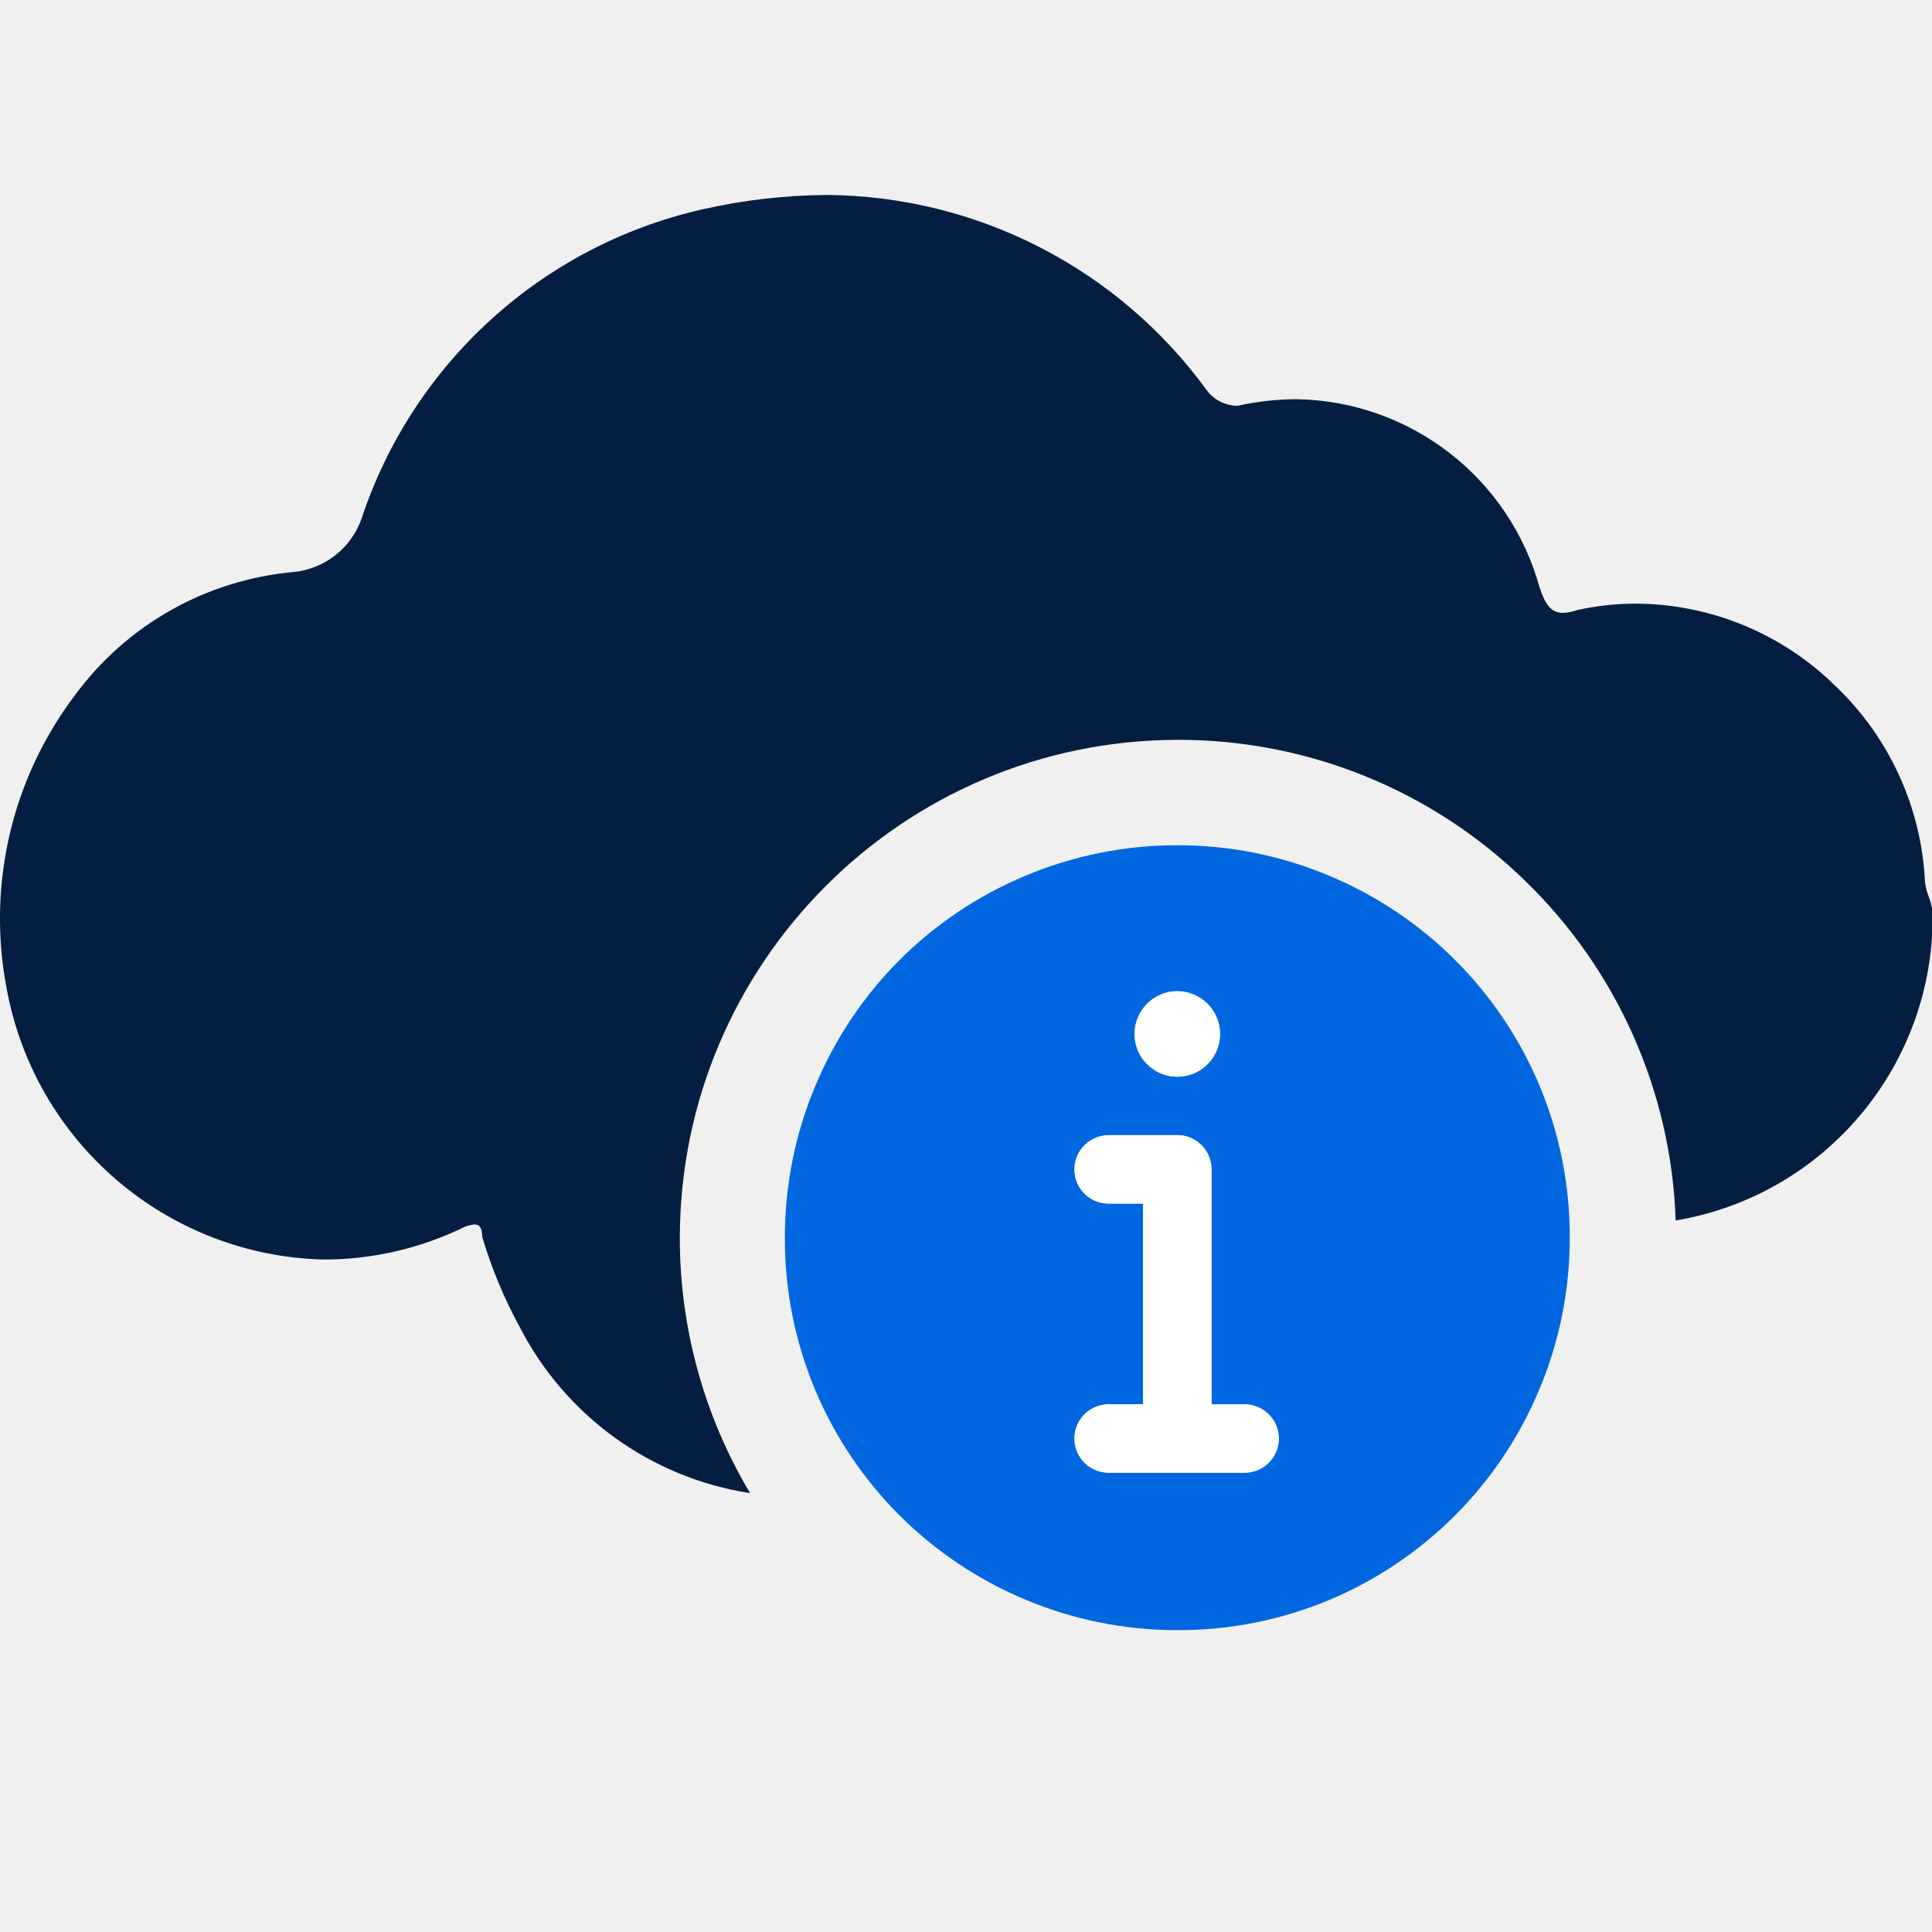
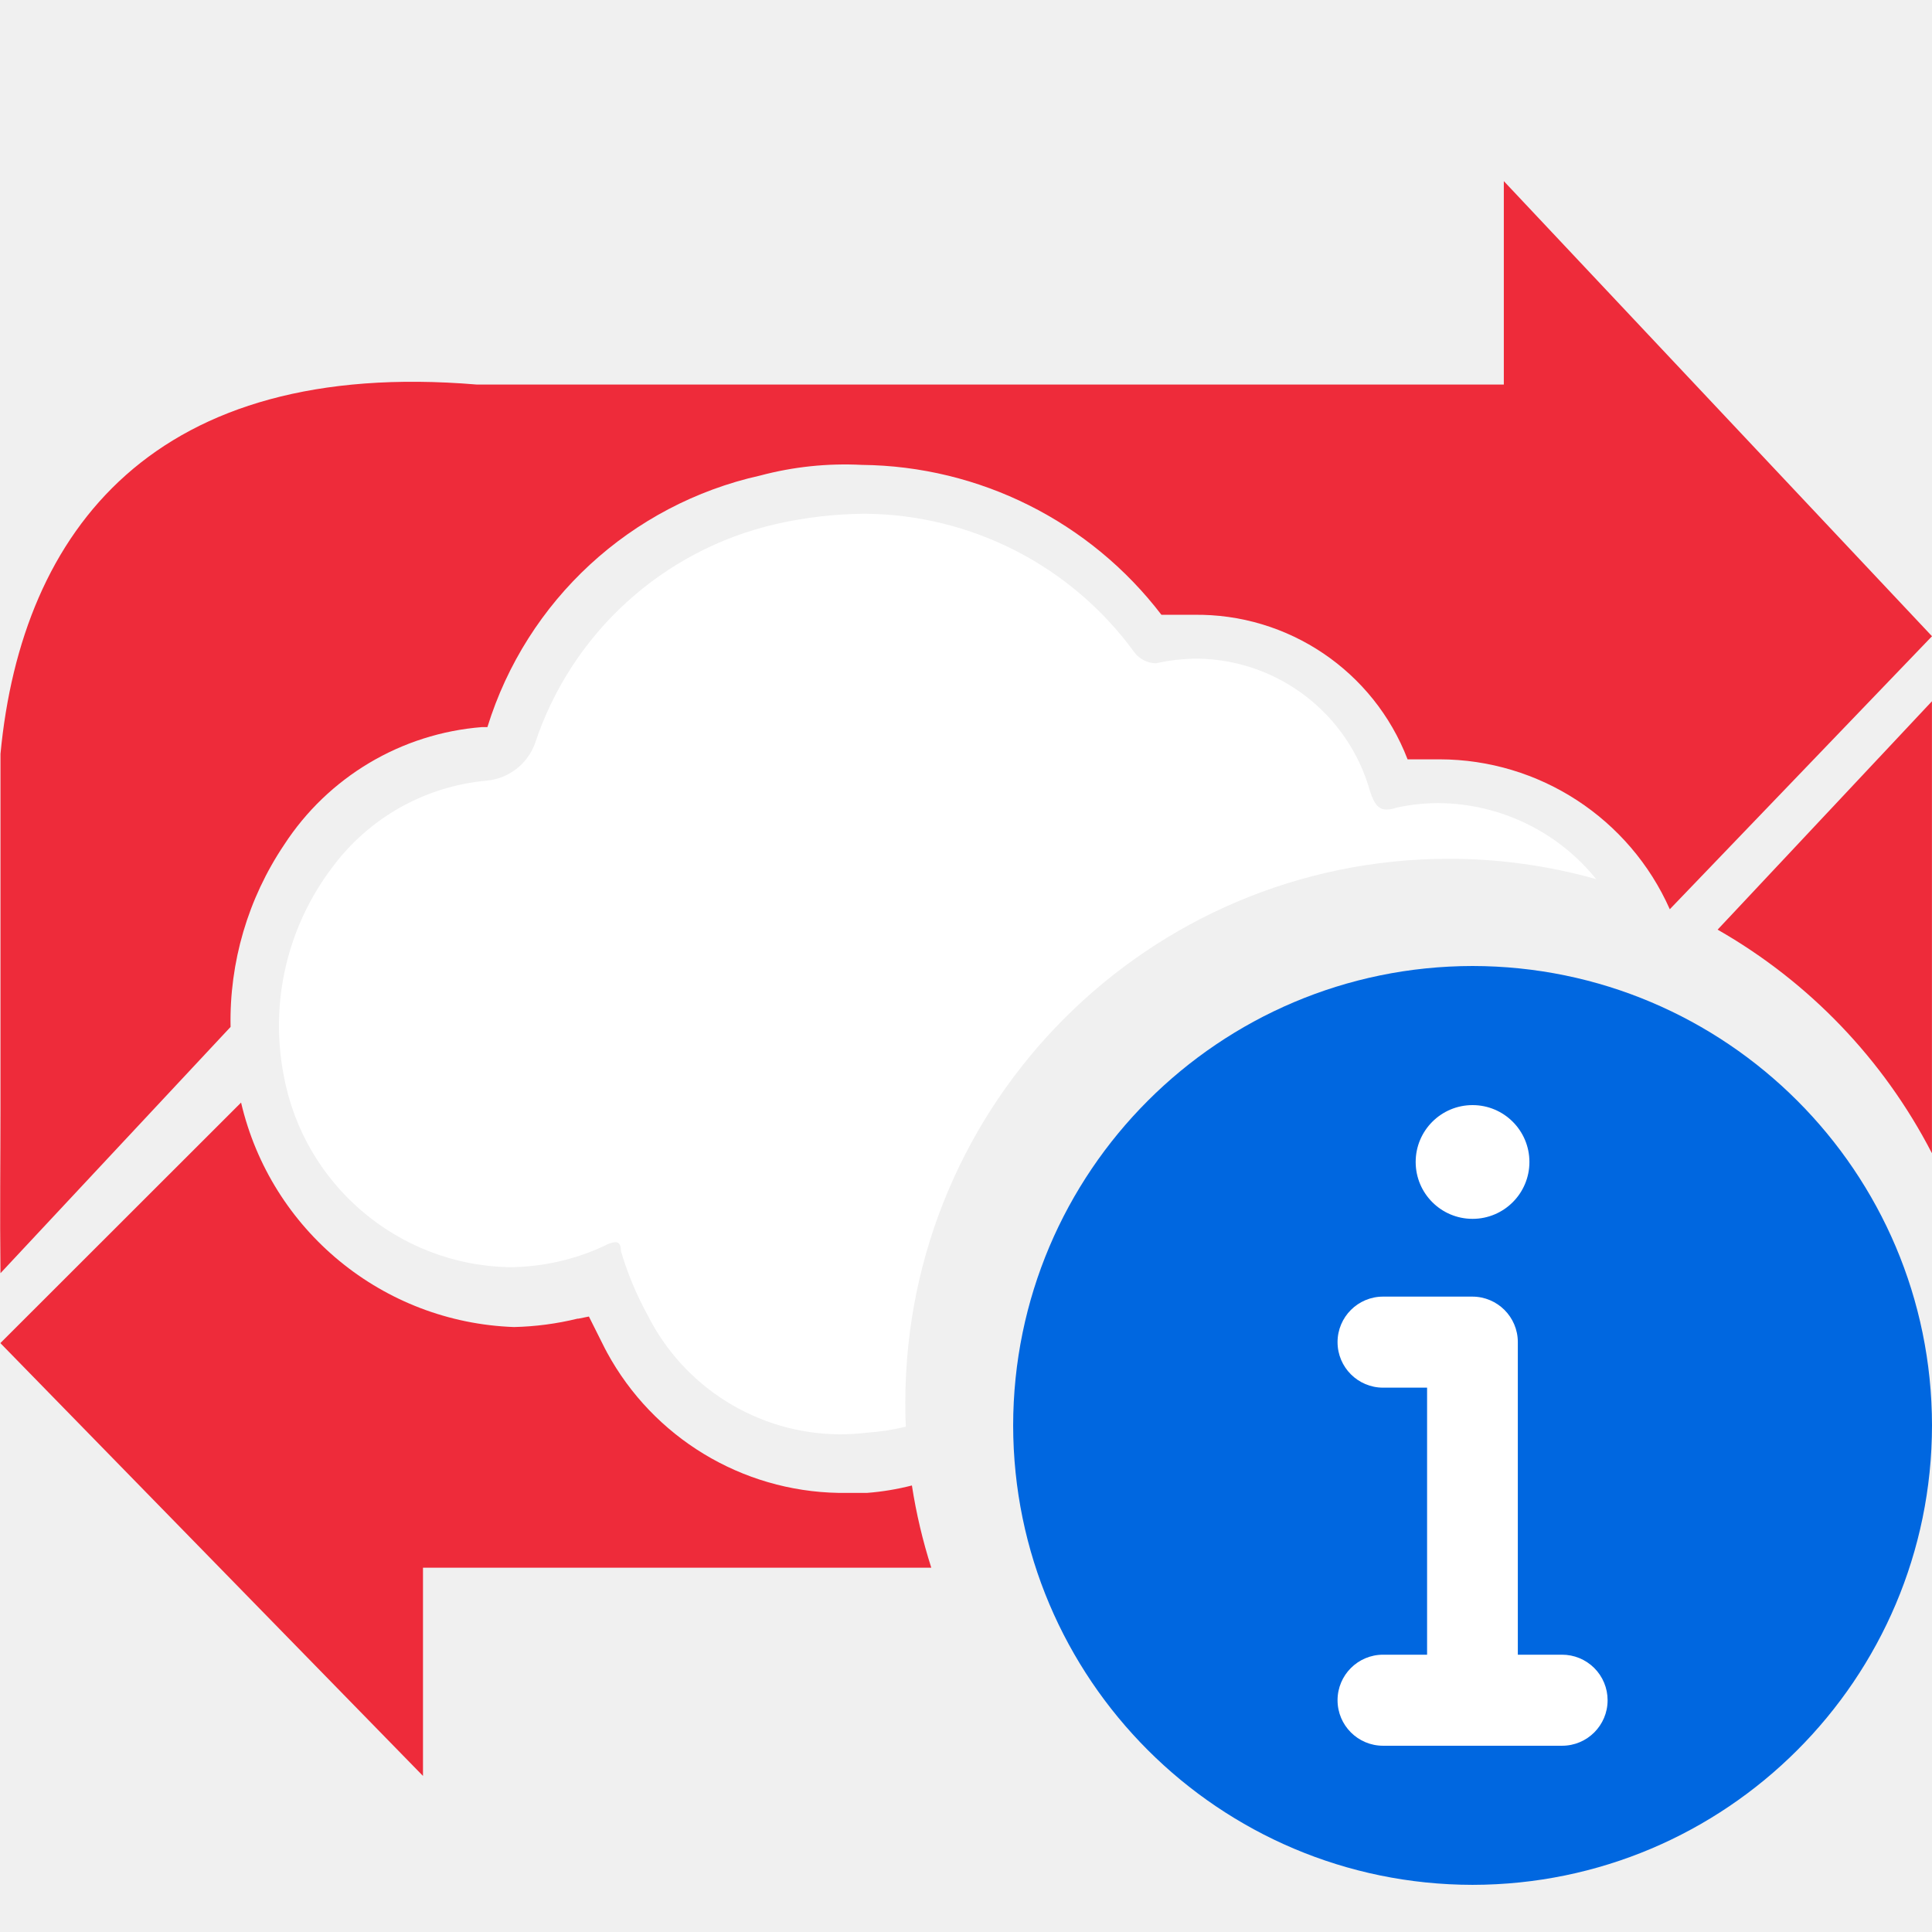
<svg xmlns="http://www.w3.org/2000/svg" width="32" height="32" viewBox="0 0 32 32">
  <defs>
-     <clipPath id="clip-Artboard_16">
+     <clipPath id="clip-Artboard_36">
      <rect width="32" height="32" />
    </clipPath>
  </defs>
-   <g id="Artboard_16" data-name="Artboard – 16" clip-path="url(#clip-Artboard_16)">
-     <path id="Subtraction_41" data-name="Subtraction 41" d="M-769.588,116.5h0a5.175,5.175,0,0,1-3.8-2.742,7.7,7.7,0,0,1-.625-1.5c0-.142-.041-.207-.129-.207a.615.615,0,0,0-.247.082,5.319,5.319,0,0,1-2.241.5,5.475,5.475,0,0,1-5.263-4.506,6.129,6.129,0,0,1,1.135-4.842,5.052,5.052,0,0,1,3.617-2.039,1.334,1.334,0,0,0,1.126-.875,7.755,7.755,0,0,1,5.629-5.128A9.657,9.657,0,0,1-768.3,95a7.854,7.854,0,0,1,6.294,3.243.647.647,0,0,0,.5.25,4.513,4.513,0,0,1,.977-.11A4.247,4.247,0,0,1-756.5,101.5c.089.267.181.422.387.422a.776.776,0,0,0,.238-.047,4.551,4.551,0,0,1,.975-.106,4.74,4.74,0,0,1,3.284,1.348,4.8,4.8,0,0,1,1.5,3.26.971.971,0,0,0,.063.25.973.973,0,0,1,.063.25,5.1,5.1,0,0,1-4.256,5.109,8.206,8.206,0,0,0-2.507-5.639,8.207,8.207,0,0,0-5.737-2.322,8.26,8.26,0,0,0-8.25,8.25,8.239,8.239,0,0,0,1.161,4.222Z" transform="translate(782 -91.771)" fill="#041e42" />
-     <g id="Group_65" data-name="Group 65">
-       <path id="Path_208" data-name="Path 208" d="M-524.5,12a6.46,6.46,0,0,1-2.53-.511A6.479,6.479,0,0,1-529.1,10.1a6.479,6.479,0,0,1-1.393-2.066A6.459,6.459,0,0,1-531,5.5a6.459,6.459,0,0,1,.511-2.53A6.479,6.479,0,0,1-529.1.9,6.479,6.479,0,0,1-527.03-.489,6.46,6.46,0,0,1-524.5-1a6.46,6.46,0,0,1,2.53.511A6.478,6.478,0,0,1-519.9.9a6.477,6.477,0,0,1,1.393,2.066A6.46,6.46,0,0,1-518,5.5a6.46,6.46,0,0,1-.511,2.53A6.477,6.477,0,0,1-519.9,10.1a6.478,6.478,0,0,1-2.066,1.393A6.46,6.46,0,0,1-524.5,12Zm-1.114-3.741a.567.567,0,0,0-.566.567.567.567,0,0,0,.566.566h2.229a.567.567,0,0,0,.567-.566.567.567,0,0,0-.567-.567h-.548V4.368A.567.567,0,0,0-524.5,3.8h-1.114a.567.567,0,0,0-.566.566.567.567,0,0,0,.566.567h.548V8.259Zm1.114-6.842a.709.709,0,0,0-.708.708.709.709,0,0,0,.708.709.709.709,0,0,0,.708-.709A.709.709,0,0,0-524.5,1.418Z" transform="translate(544 15)" fill="#0067e0" />
-       <path id="info-2" d="M200.03,107.163a.567.567,0,0,1-.567.567h-2.229a.567.567,0,1,1,0-1.133h.548v-3.324h-.548a.567.567,0,1,1,0-1.133h1.114a.567.567,0,0,1,.567.567V106.6h.548A.567.567,0,0,1,200.03,107.163Zm-2.389-6.7a.708.708,0,1,1,.708.708A.708.708,0,0,1,197.641,100.463Zm0,0" transform="translate(-178.849 -83.337)" fill="#fff" />
+   <g id="Artboard_36" data-name="Artboard – 36" clip-path="url(#clip-Artboard_36)">
+     <g id="Group_137" data-name="Group 137">
+       <g id="Group_124" data-name="Group 124">
+         <g id="Group_9761" data-name="Group 9761" transform="translate(0 3)">
+           <path id="Path_17668" data-name="Path 17668" d="M25.4,8.569H8.386C3.068,8.126.852,10.963.5,14.687c0,.31,0,.616,0,3.429,0,.665,0,1.477,0,2.485,0,.766-.012,1.662,0,2.687l3.811-4.079a5.222,5.222,0,0,1,.886-3.015,4.312,4.312,0,0,1,3.279-1.951h.089a6.124,6.124,0,0,1,4.52-4.167A5.45,5.45,0,0,1,14.766,9.9a6.328,6.328,0,0,1,4.963,2.483h.532a3.735,3.735,0,0,1,3.545,2.394h.532a4.178,4.178,0,0,1,3.811,2.483l4.343-4.522h0L25.4,5.2Z" transform="translate(-0.492 -5.2)" fill="#ee2b3a" />
+         </g>
+         <path id="Subtraction_55" data-name="Subtraction 55" d="M-610,420.8l0,0-7-7.169,3.987-3.984a4.816,4.816,0,0,0,4.521,3.718,4.9,4.9,0,0,0,1.052-.139l.014,0,.174-.035.266.531.025.046.009.018a4.455,4.455,0,0,0,3.835,2.326h.473a4.306,4.306,0,0,0,.742-.123,8.967,8.967,0,0,0,.321,1.362H-610V420.8Zm24.991-10.317a9.032,9.032,0,0,0-3.548-3.7l3.55-3.783v7.478Z" transform="translate(617.006 -391.385)" fill="#ee2b3a" />
+         <path id="Subtraction_56" data-name="Subtraction 56" d="M-607.713,418.248a3.585,3.585,0,0,1-3.184-1.974,5.364,5.364,0,0,1-.443-1.063c0-.1-.029-.146-.092-.146a.438.438,0,0,0-.175.058,3.775,3.775,0,0,1-1.589.357,3.881,3.881,0,0,1-3.731-3.189,4.335,4.335,0,0,1,.8-3.425,3.582,3.582,0,0,1,2.565-1.445.946.946,0,0,0,.8-.619,5.5,5.5,0,0,1,3.99-3.631,6.858,6.858,0,0,1,1.478-.171,5.573,5.573,0,0,1,4.462,2.3.458.458,0,0,0,.355.177,3.206,3.206,0,0,1,.692-.077,3.01,3.01,0,0,1,2.854,2.2c.063.189.129.3.274.3a.547.547,0,0,0,.169-.033,3.258,3.258,0,0,1,.69-.074,3.387,3.387,0,0,1,2.612,1.259,8.986,8.986,0,0,0-2.443-.337,9.01,9.01,0,0,0-9,9c0,.135,0,.272.009.406a3.8,3.8,0,0,1-.646.1A3.873,3.873,0,0,1-607.713,418.248Z" transform="translate(621.624 -394.491)" fill="#fff" />
+       </g>
+       <g id="Group_128" data-name="Group 128" transform="translate(0.781 0.781)">
+         <path id="Path_209" data-name="Path 209" d="M-774.391,110.219A7.618,7.618,0,0,1-782,102.61,7.618,7.618,0,0,1-774.391,95a7.618,7.618,0,0,1,7.61,7.609A7.618,7.618,0,0,1-774.391,110.219Z" transform="translate(798 -79.781)" fill="#0067e0" />
+         <path id="info-2" d="M201.141,109.612a.754.754,0,0,1-.754.754h-2.965a.754.754,0,1,1,0-1.508h.729v-4.423h-.729a.754.754,0,1,1,0-1.508H198.9a.754.754,0,0,1,.754.754v5.177h.729A.754.754,0,0,1,201.141,109.612Zm-3.179-8.915a.942.942,0,1,1,.942.942A.942.942,0,0,1,197.962,100.7Zm0,0" transform="translate(-175.295 -82.232)" fill="#fff" />
+       </g>
    </g>
  </g>
</svg>
